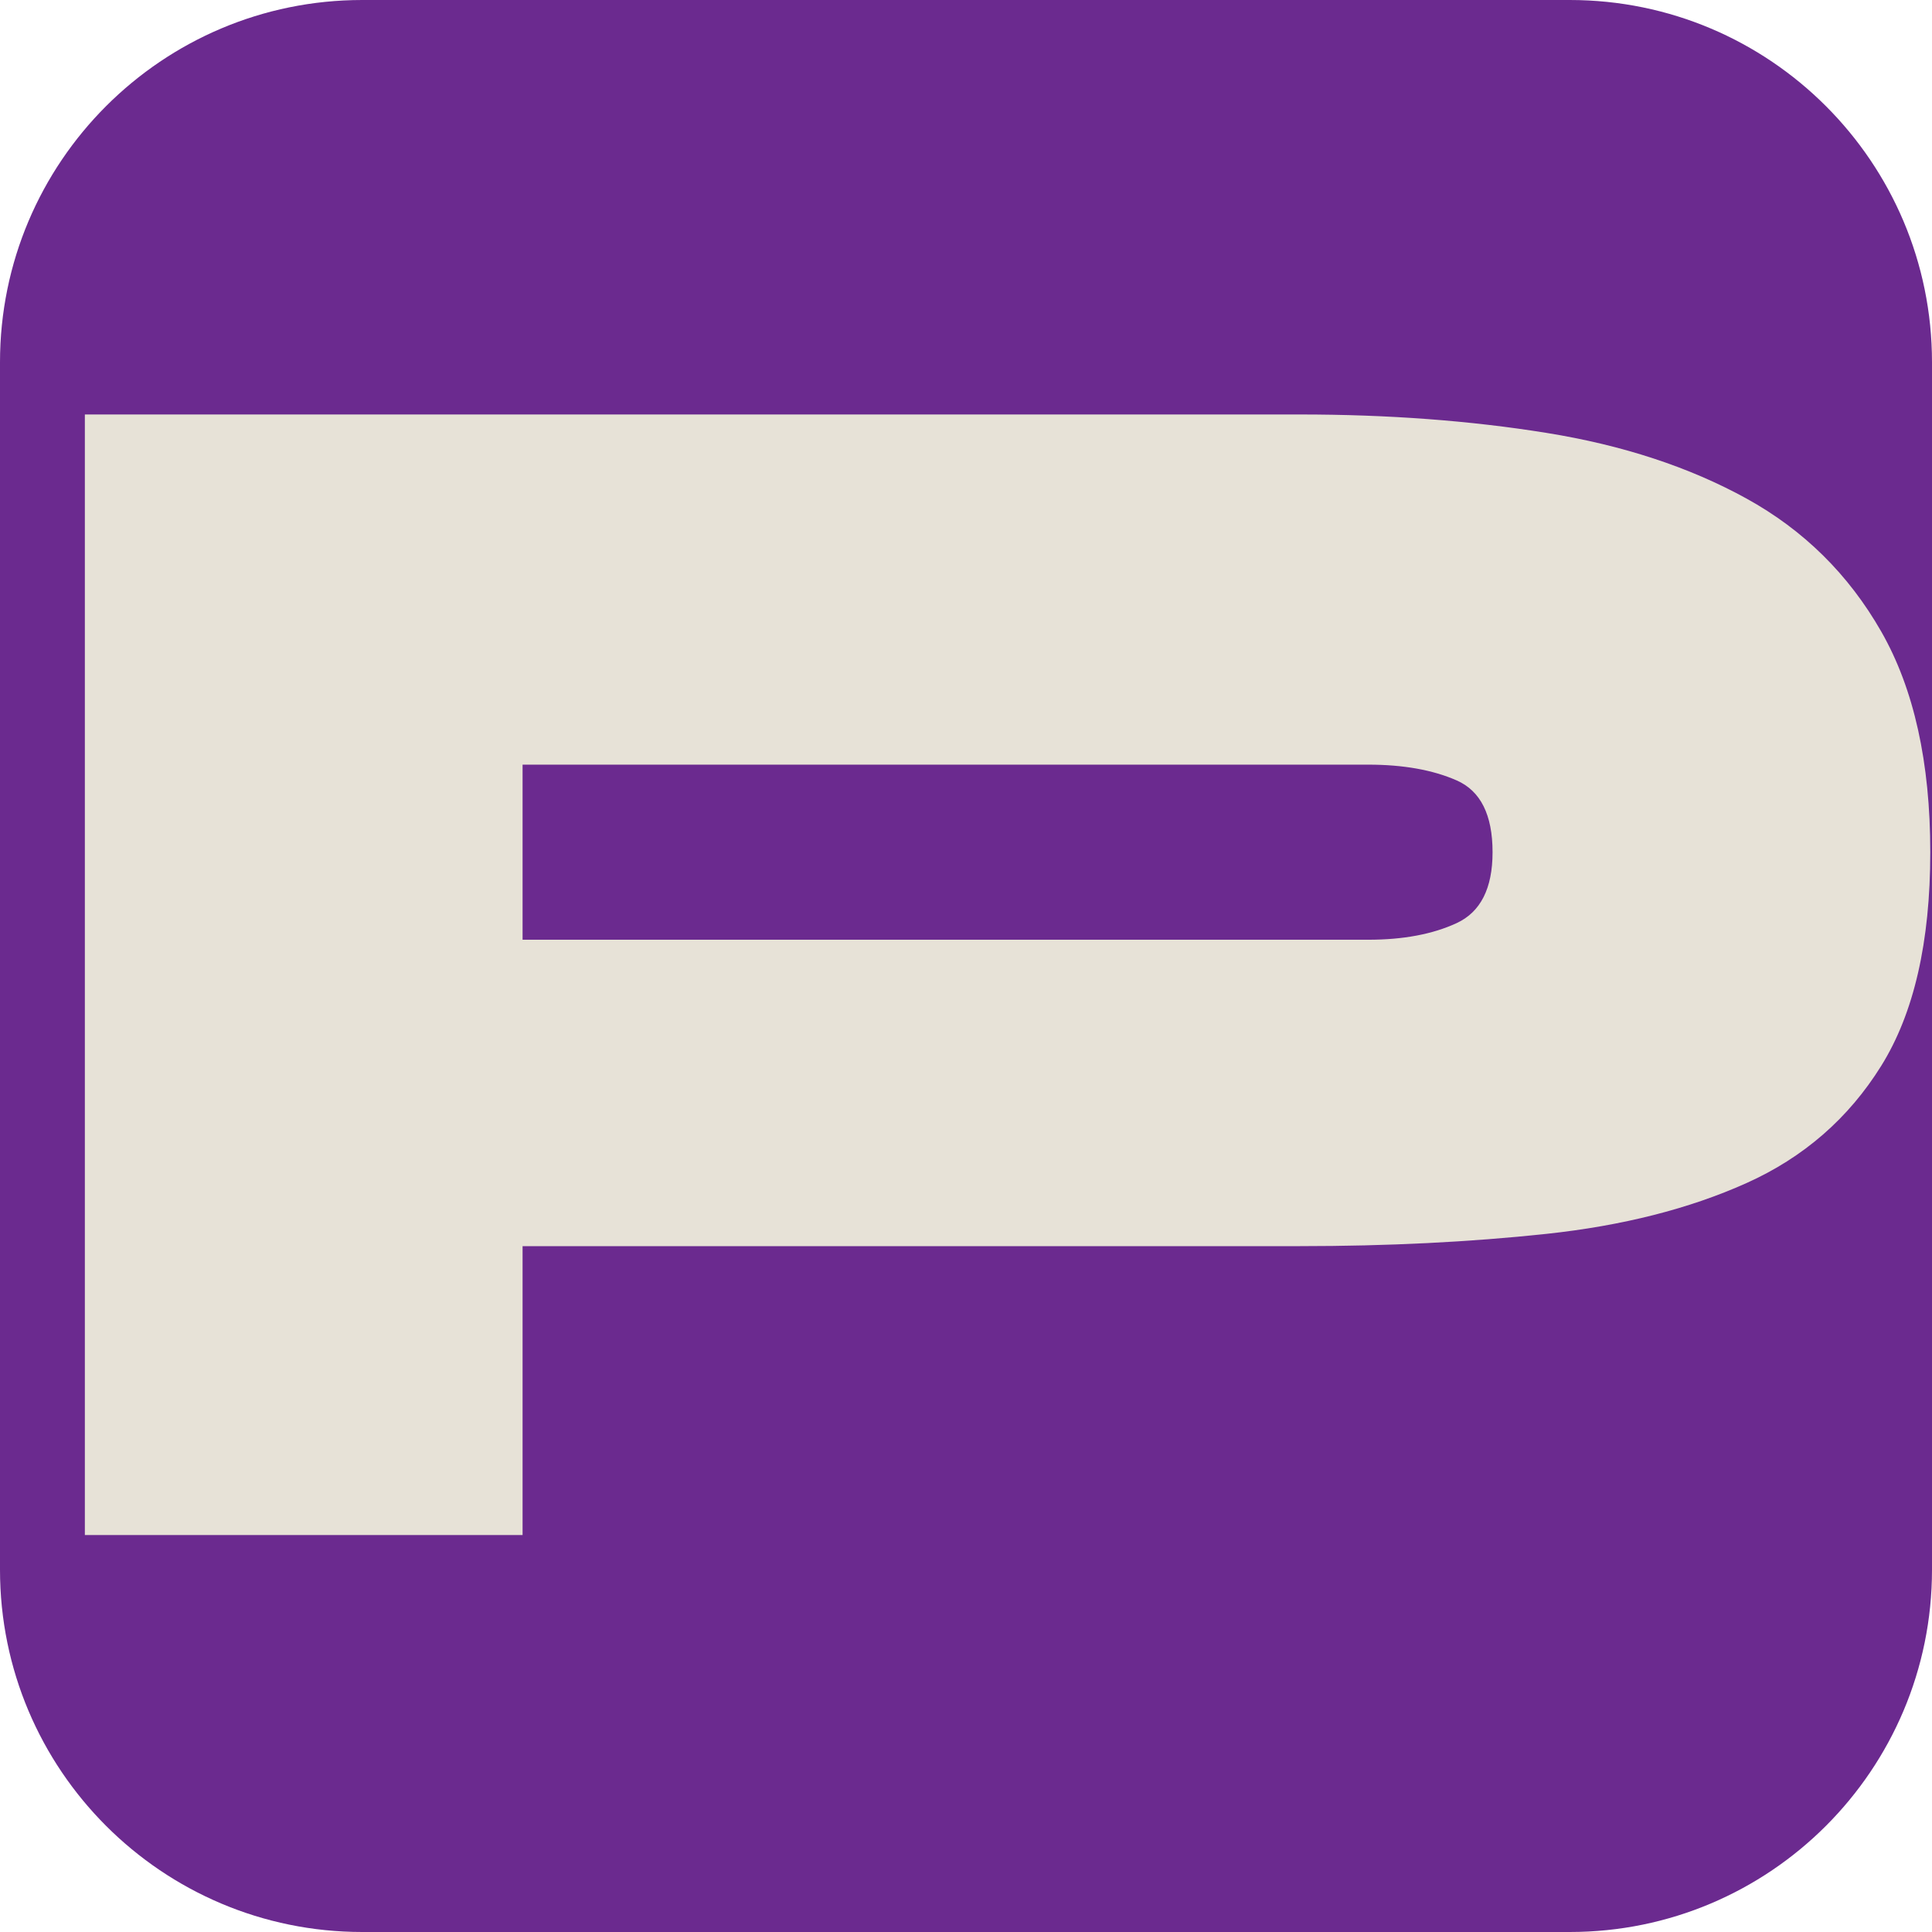
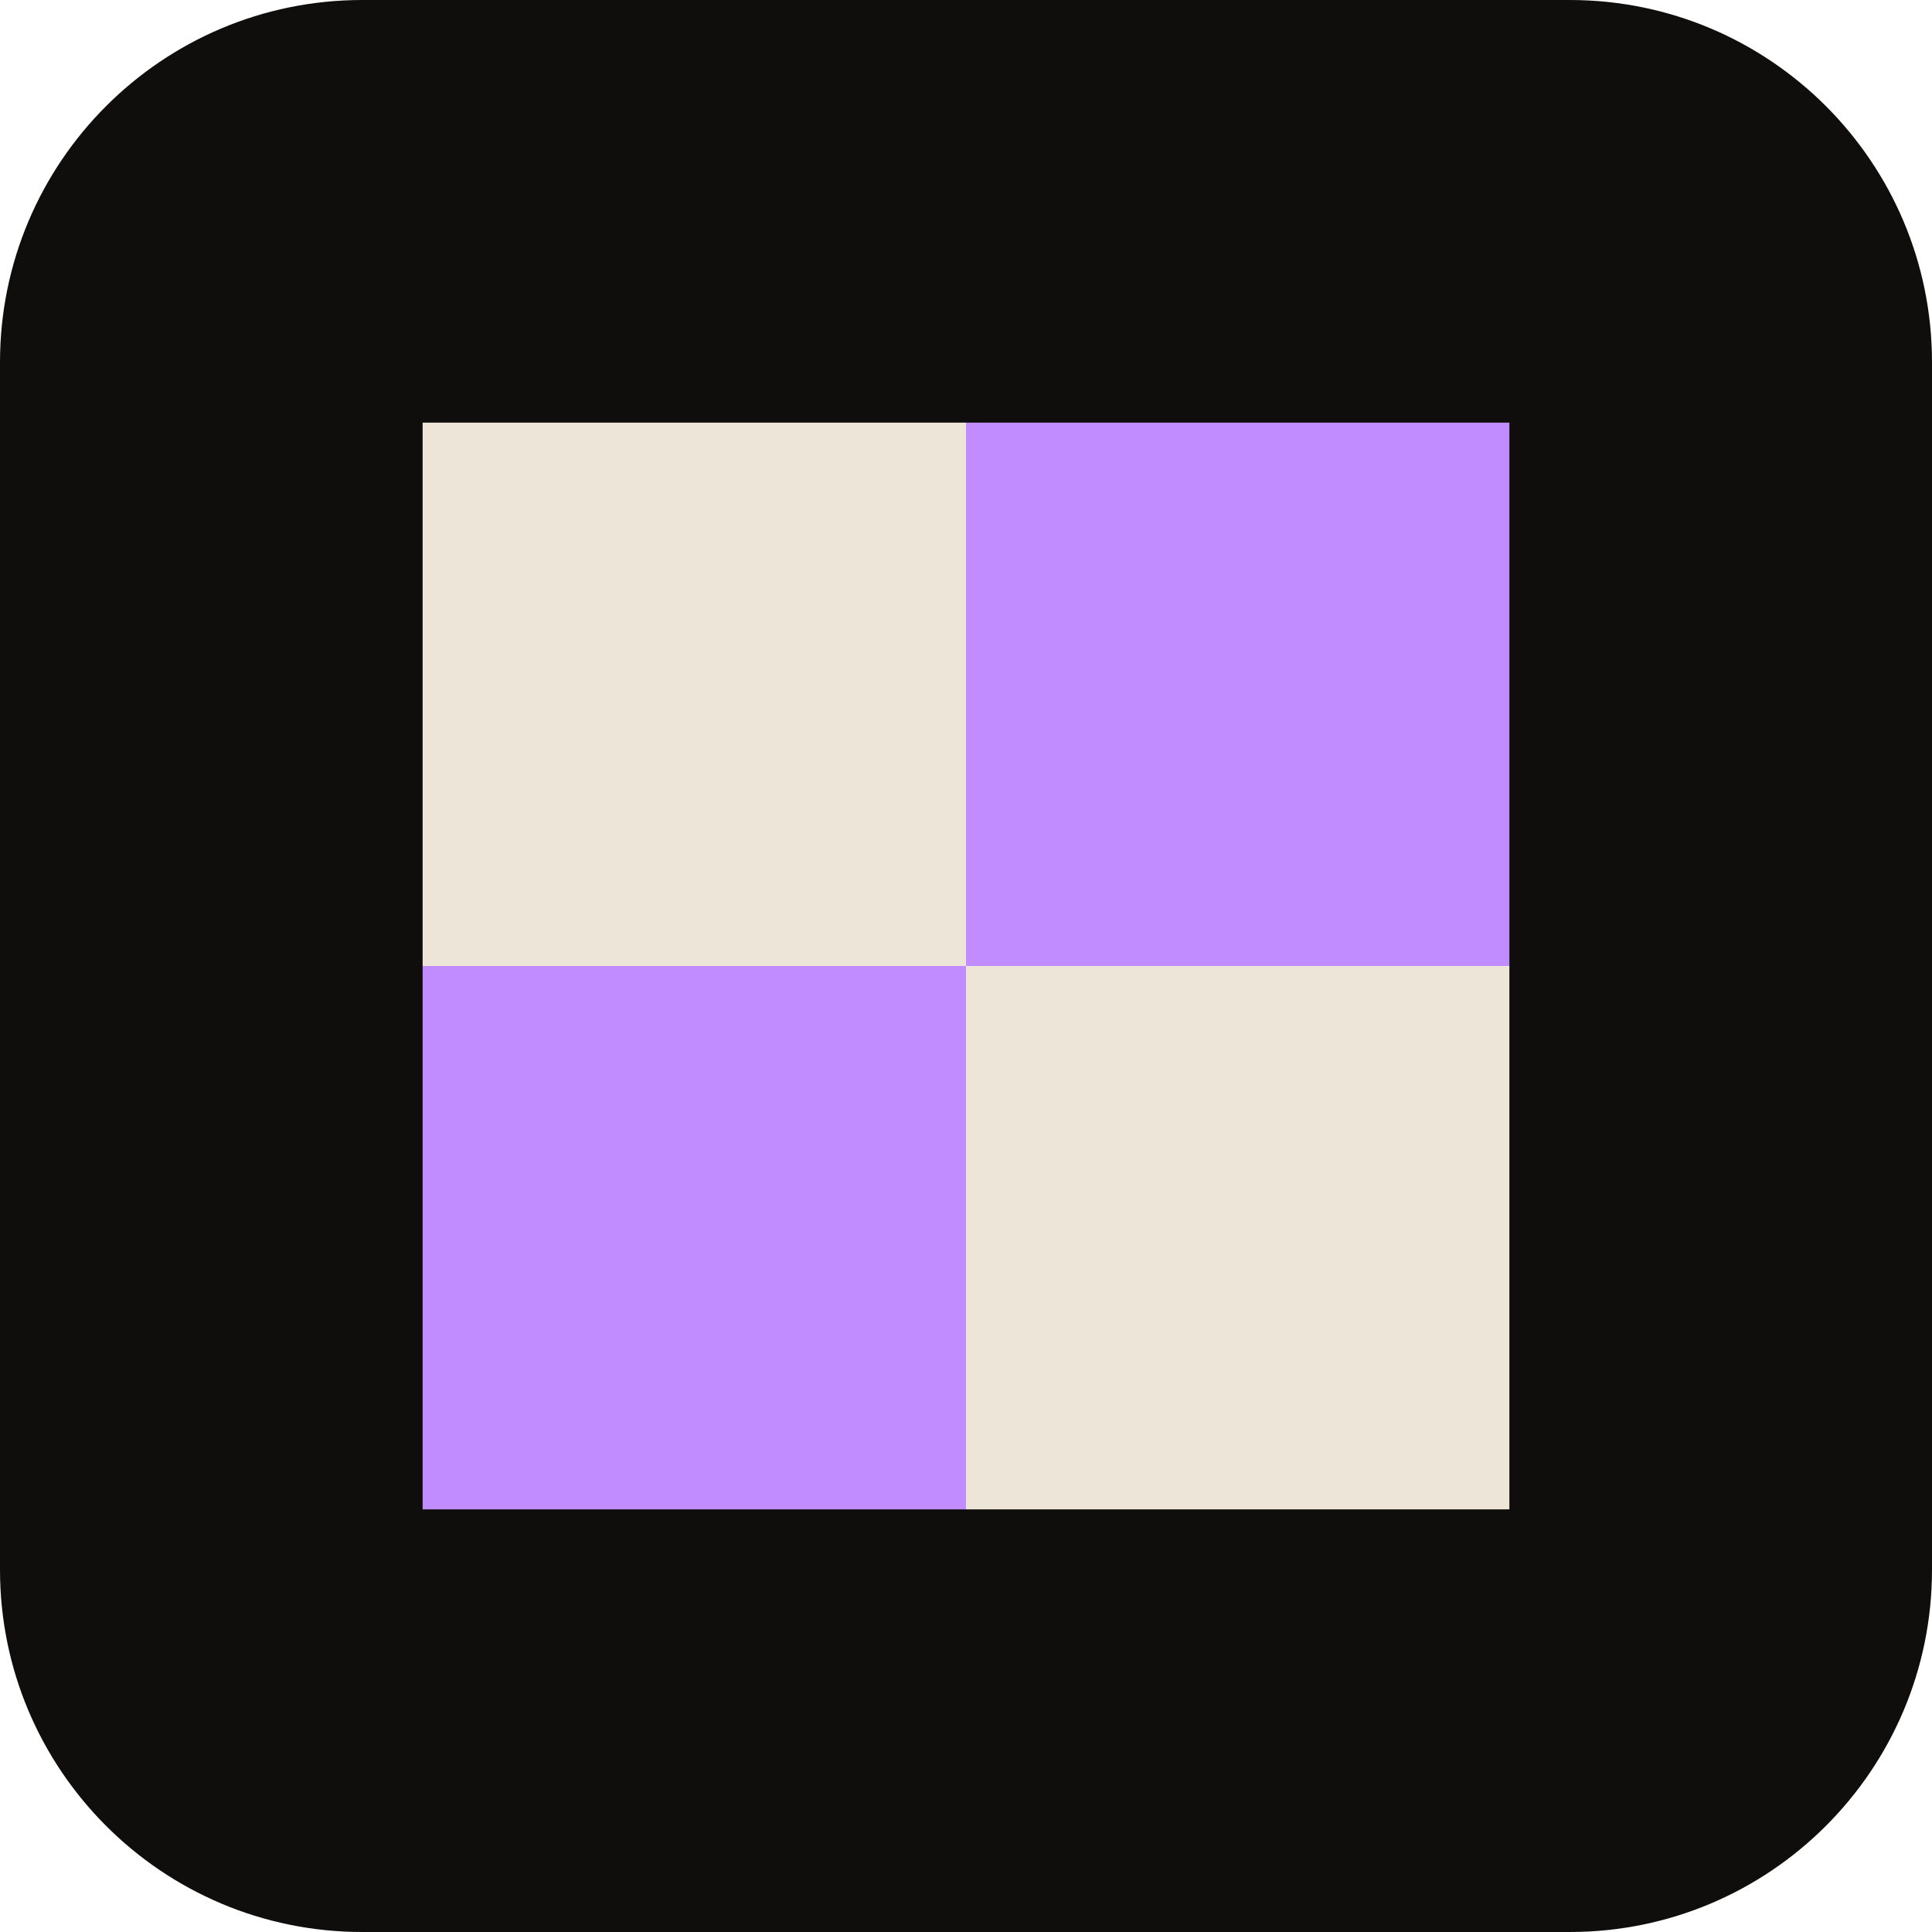
<svg xmlns="http://www.w3.org/2000/svg" viewBox="0 0 64 64" width="64" height="64">
-   <rect width="64" height="64" rx="12" fill="#6b2a8f" />
-   <path d="M16.383 41.28V31.13H45.325Q47.065 31.13 48.254 30.579Q49.443 30.028 49.443 28.231Q49.443 26.374 48.254 25.852Q47.065 25.33 45.325 25.33H17.311V50.85H2.811V13.73H43.063Q47.434 13.73 51.223 14.339Q55.011 14.948 57.853 16.514Q60.695 18.08 62.319 20.922Q63.943 23.764 63.943 28.23Q63.943 32.696 62.319 35.306Q60.695 37.916 57.853 39.192Q55.011 40.468 51.223 40.874Q47.434 41.28 43.063 41.28Z" fill="#e7e2d7" />
+   <rect width="64" height="64" rx="12" fill="#100e0c" />
+   <rect x="14" y="14" width="18" height="18" fill="#ece5d8" />
+   <rect x="32" y="32" width="18" height="18" fill="#ece5d8" />
+   <rect x="32" y="14" width="18" height="18" fill="#c08cff" />
+   <rect x="14" y="32" width="18" height="18" fill="#c08cff" />
</svg>
